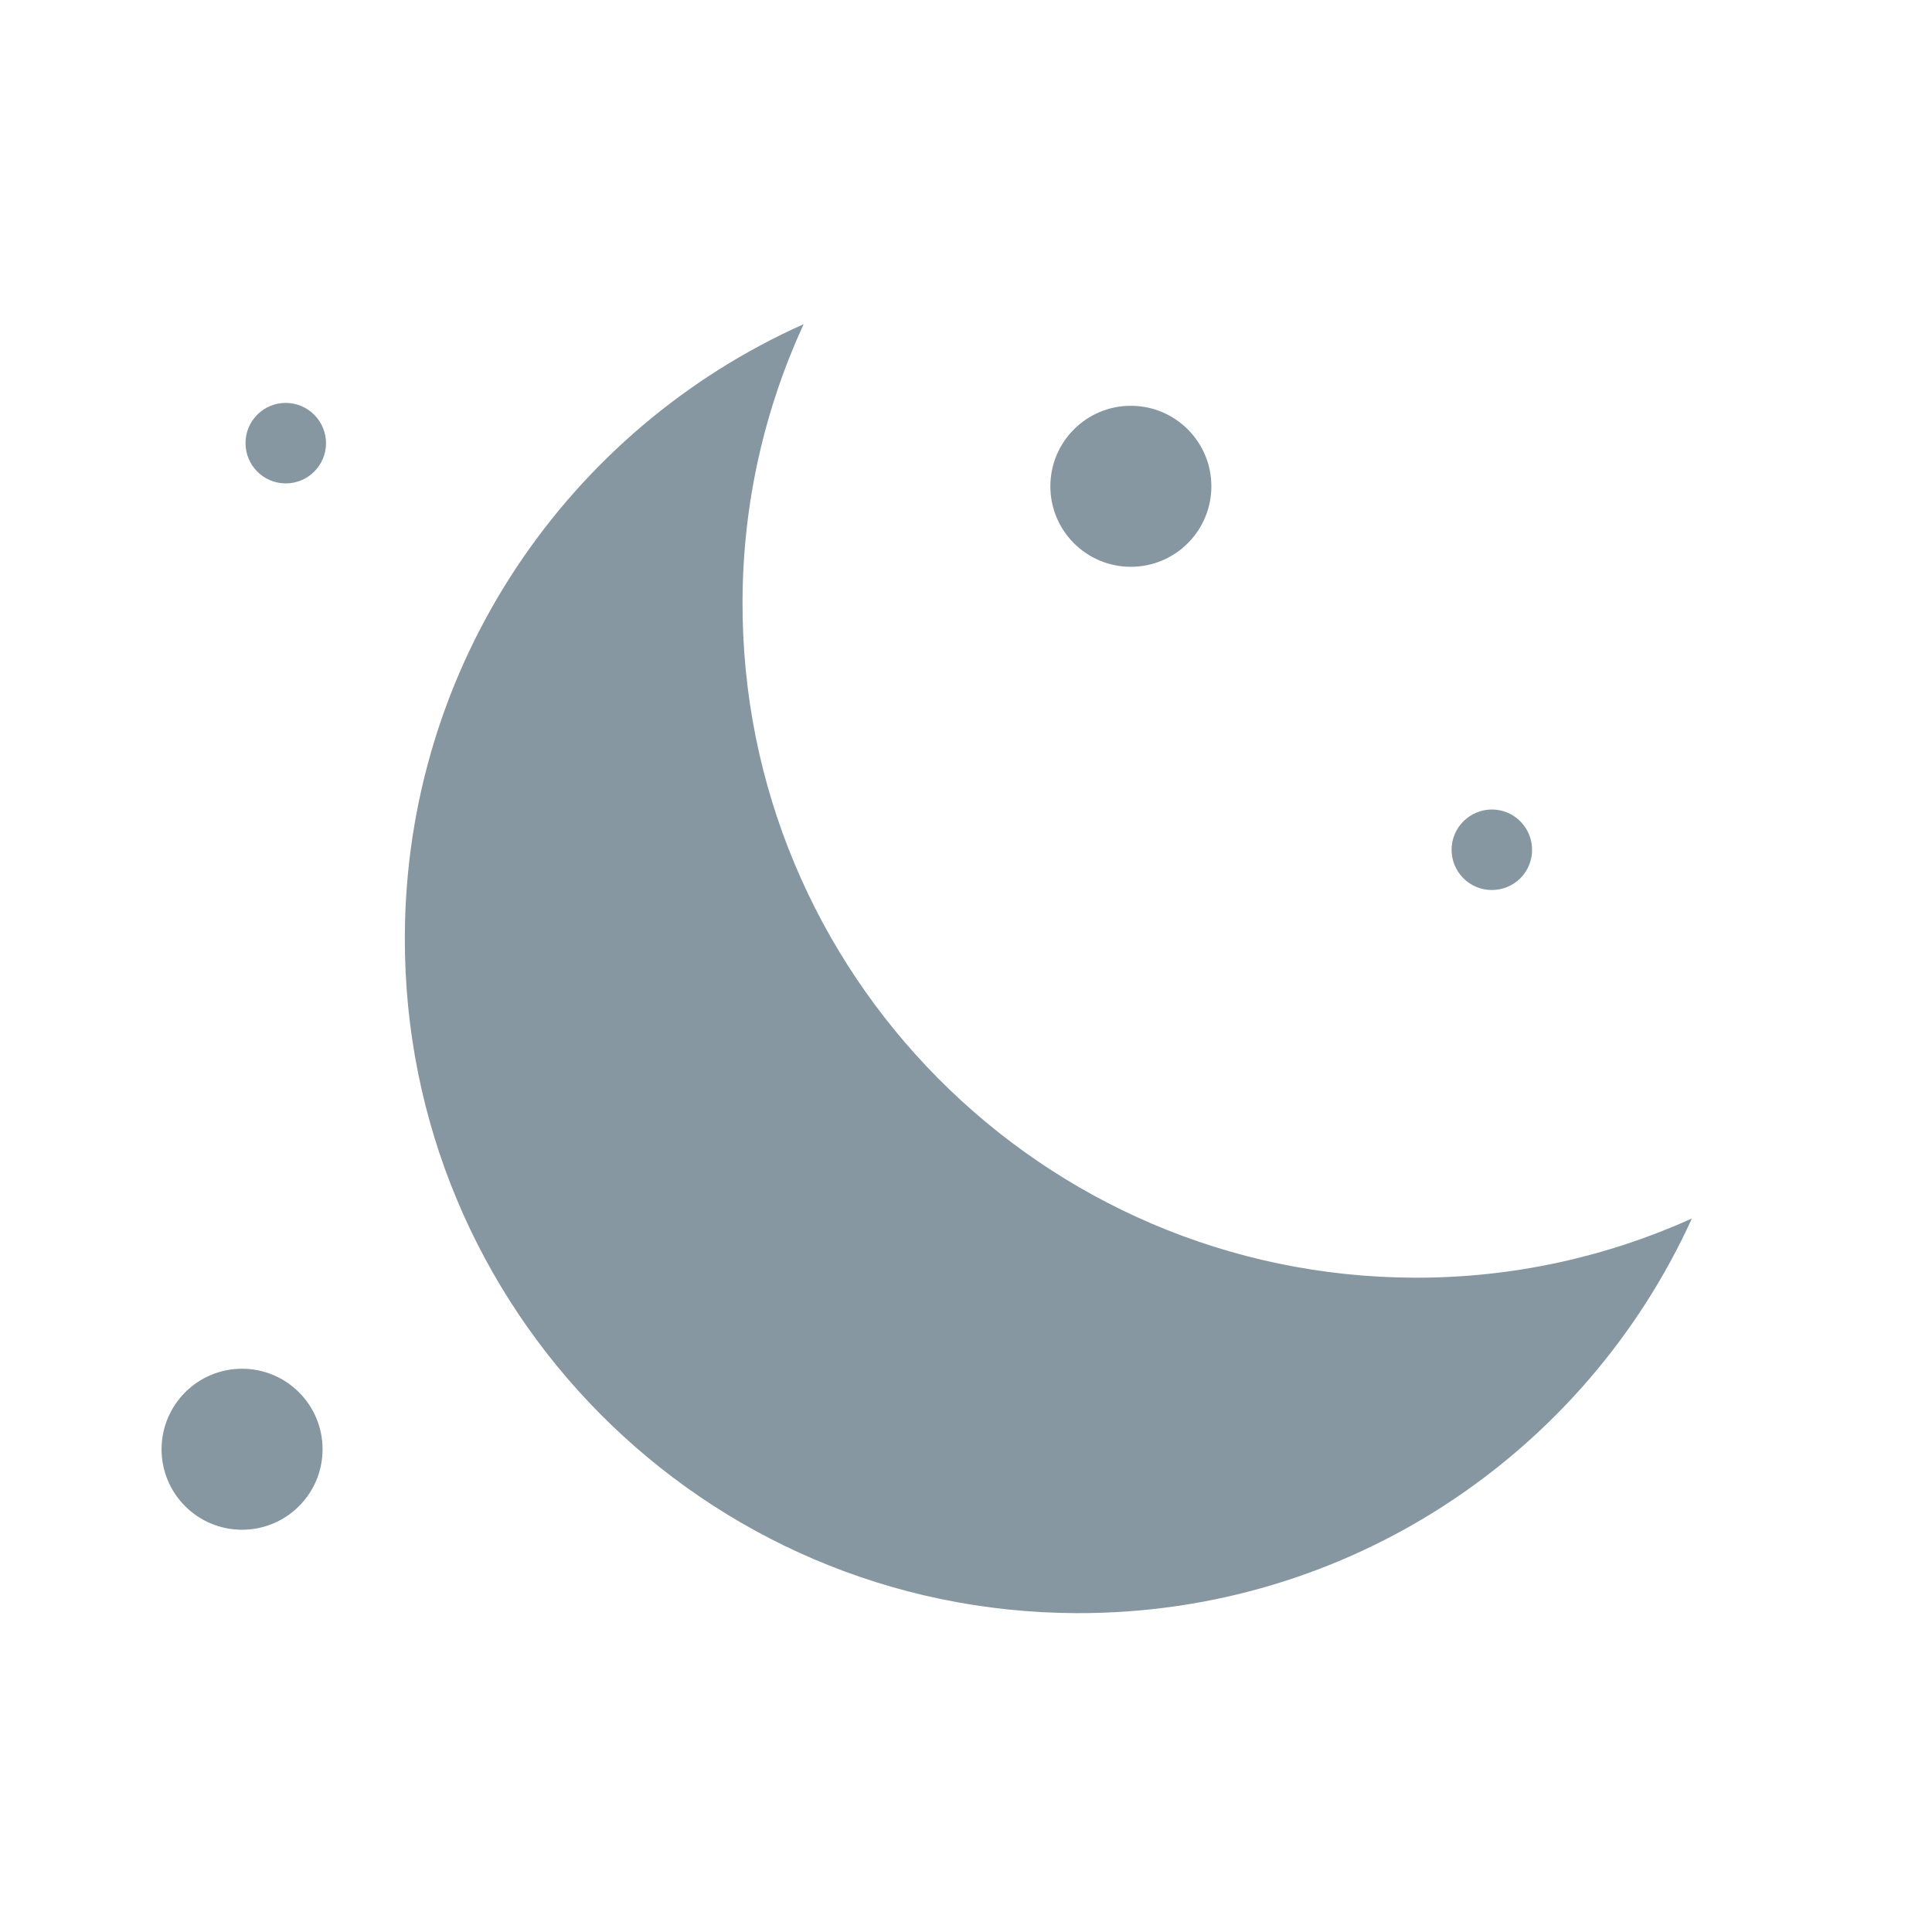
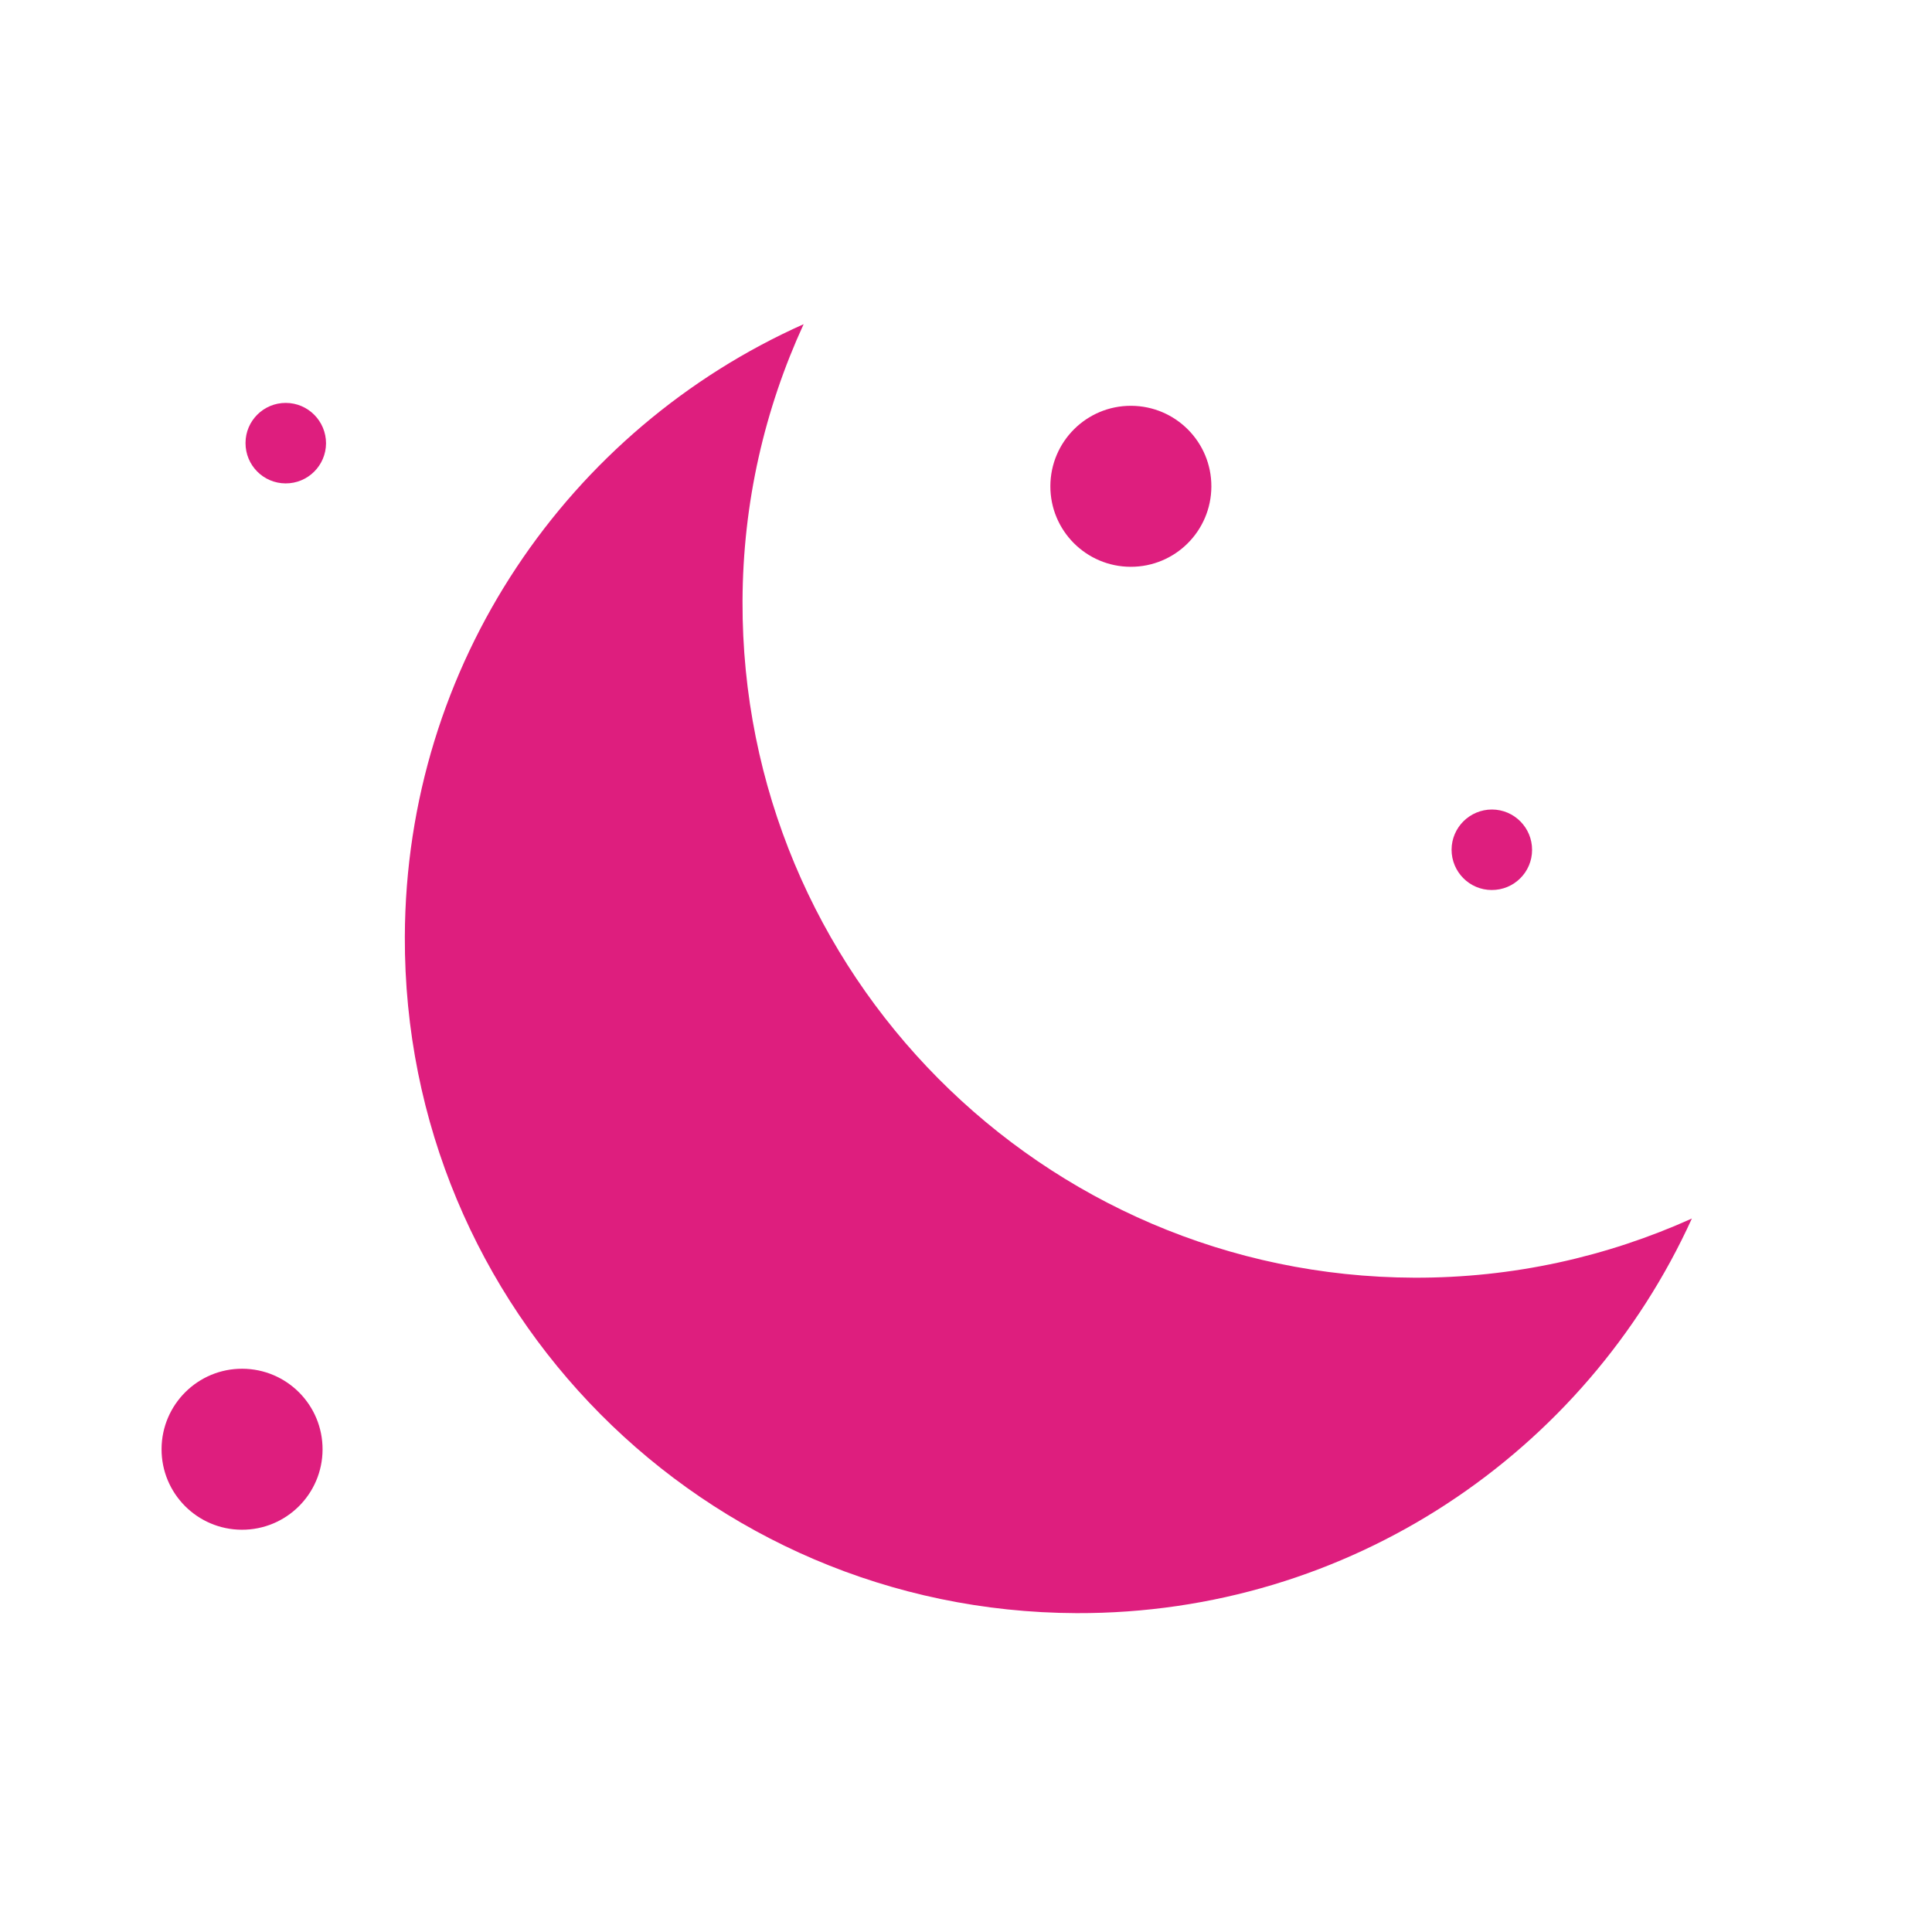
<svg xmlns="http://www.w3.org/2000/svg" width="24" height="24" viewBox="0 0 24 24" fill="none">
-   <path d="M21.017 15.137C19.695 18.044 16.765 20.05 13.373 20.039C8.744 20.023 5.013 16.266 5.029 11.637C5.04 8.245 7.066 5.329 9.983 4.027C9.499 5.081 9.228 6.243 9.224 7.47C9.208 12.088 12.94 15.856 17.569 15.872C18.796 15.876 19.959 15.613 21.017 15.137Z" fill="#8697A2" />
-   <path d="M3.548 6.005C3.824 6.006 4.049 5.783 4.05 5.507C4.05 5.231 3.827 5.006 3.551 5.005C3.275 5.004 3.05 5.227 3.05 5.503C3.049 5.78 3.272 6.004 3.548 6.005Z" fill="#8697A2" />
-   <path d="M14.044 7.041C14.597 7.043 15.046 6.597 15.048 6.044C15.05 5.492 14.604 5.043 14.051 5.041C13.499 5.039 13.05 5.485 13.048 6.038C13.046 6.59 13.492 7.039 14.044 7.041Z" fill="#8697A2" />
-   <path d="M18.531 11.056C18.807 11.057 19.032 10.834 19.032 10.558C19.033 10.282 18.81 10.057 18.534 10.056C18.258 10.056 18.033 10.279 18.032 10.555C18.032 10.831 18.255 11.056 18.531 11.056Z" fill="#8697A2" />
-   <path d="M3.003 19.003C3.556 19.005 4.005 18.559 4.007 18.007C4.009 17.454 3.563 17.005 3.01 17.003C2.458 17.001 2.009 17.448 2.007 18C2.005 18.552 2.451 19.001 3.003 19.003Z" fill="#8697A2" />
+   <path d="M21.017 15.137C19.695 18.044 16.765 20.05 13.373 20.039C8.744 20.023 5.013 16.266 5.029 11.637C5.04 8.245 7.066 5.329 9.983 4.027C9.499 5.081 9.228 6.243 9.224 7.47C9.208 12.088 12.94 15.856 17.569 15.872C18.796 15.876 19.959 15.613 21.017 15.137Z" fill="#DE1E7E" />
+   <path d="M3.548 6.005C3.824 6.006 4.049 5.783 4.05 5.507C4.05 5.231 3.827 5.006 3.551 5.005C3.275 5.004 3.05 5.227 3.05 5.503C3.049 5.78 3.272 6.004 3.548 6.005Z" fill="#DE1E7E" />
+   <path d="M14.044 7.041C14.597 7.043 15.046 6.597 15.048 6.044C15.05 5.492 14.604 5.043 14.051 5.041C13.499 5.039 13.05 5.485 13.048 6.038C13.046 6.59 13.492 7.039 14.044 7.041Z" fill="#DE1E7E" />
+   <path d="M18.531 11.056C18.807 11.057 19.032 10.834 19.032 10.558C19.033 10.282 18.81 10.057 18.534 10.056C18.258 10.056 18.033 10.279 18.032 10.555C18.032 10.831 18.255 11.056 18.531 11.056Z" fill="#DE1E7E" />
+   <path d="M3.003 19.003C3.556 19.005 4.005 18.559 4.007 18.007C4.009 17.454 3.563 17.005 3.01 17.003C2.458 17.001 2.009 17.448 2.007 18C2.005 18.552 2.451 19.001 3.003 19.003Z" fill="#DE1E7E" />
</svg>
